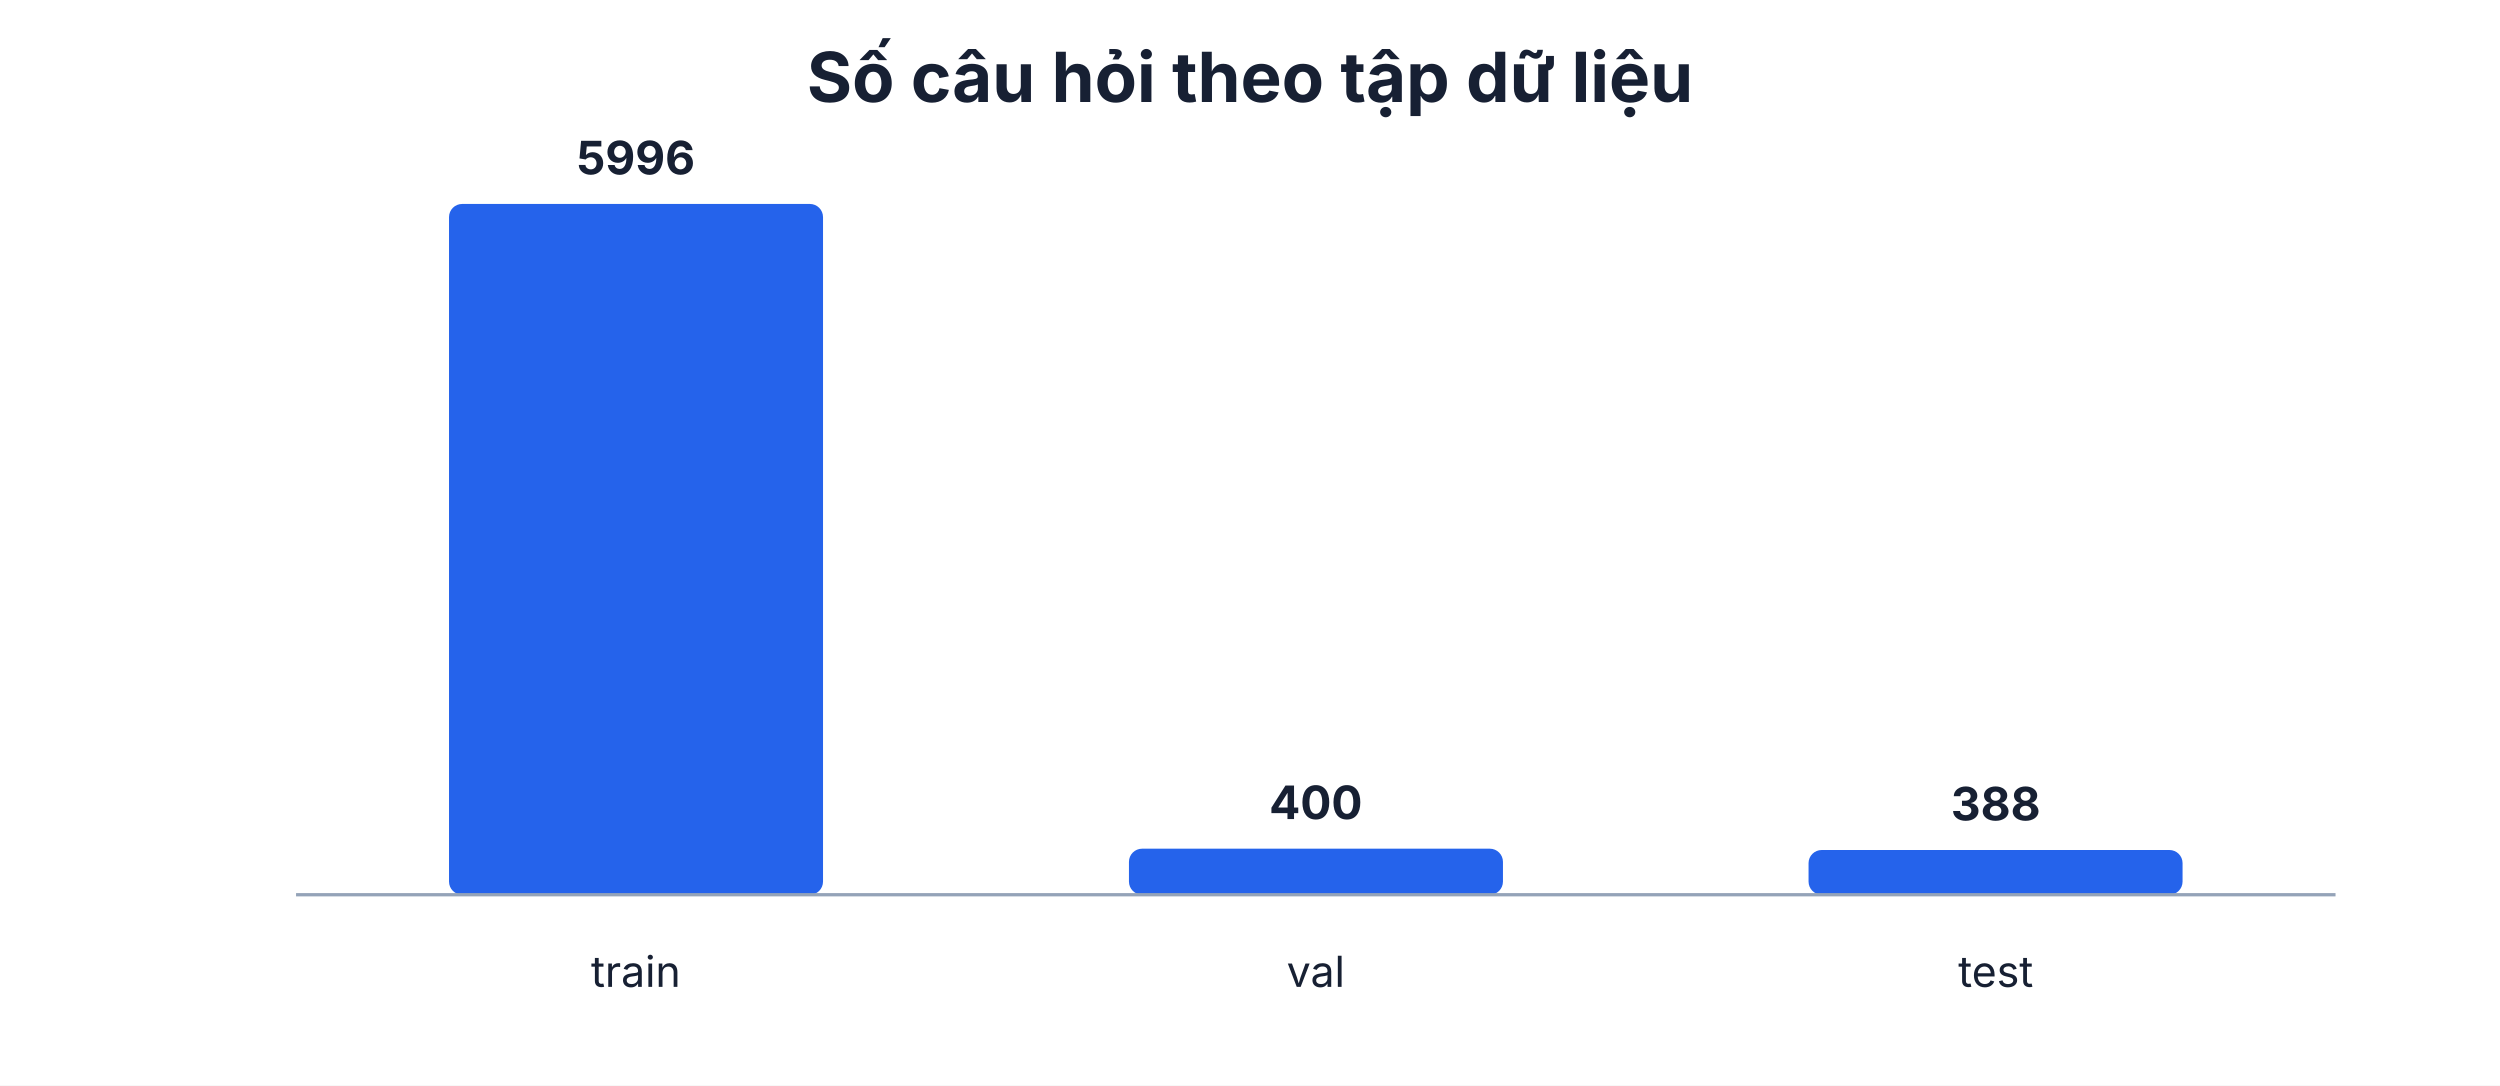
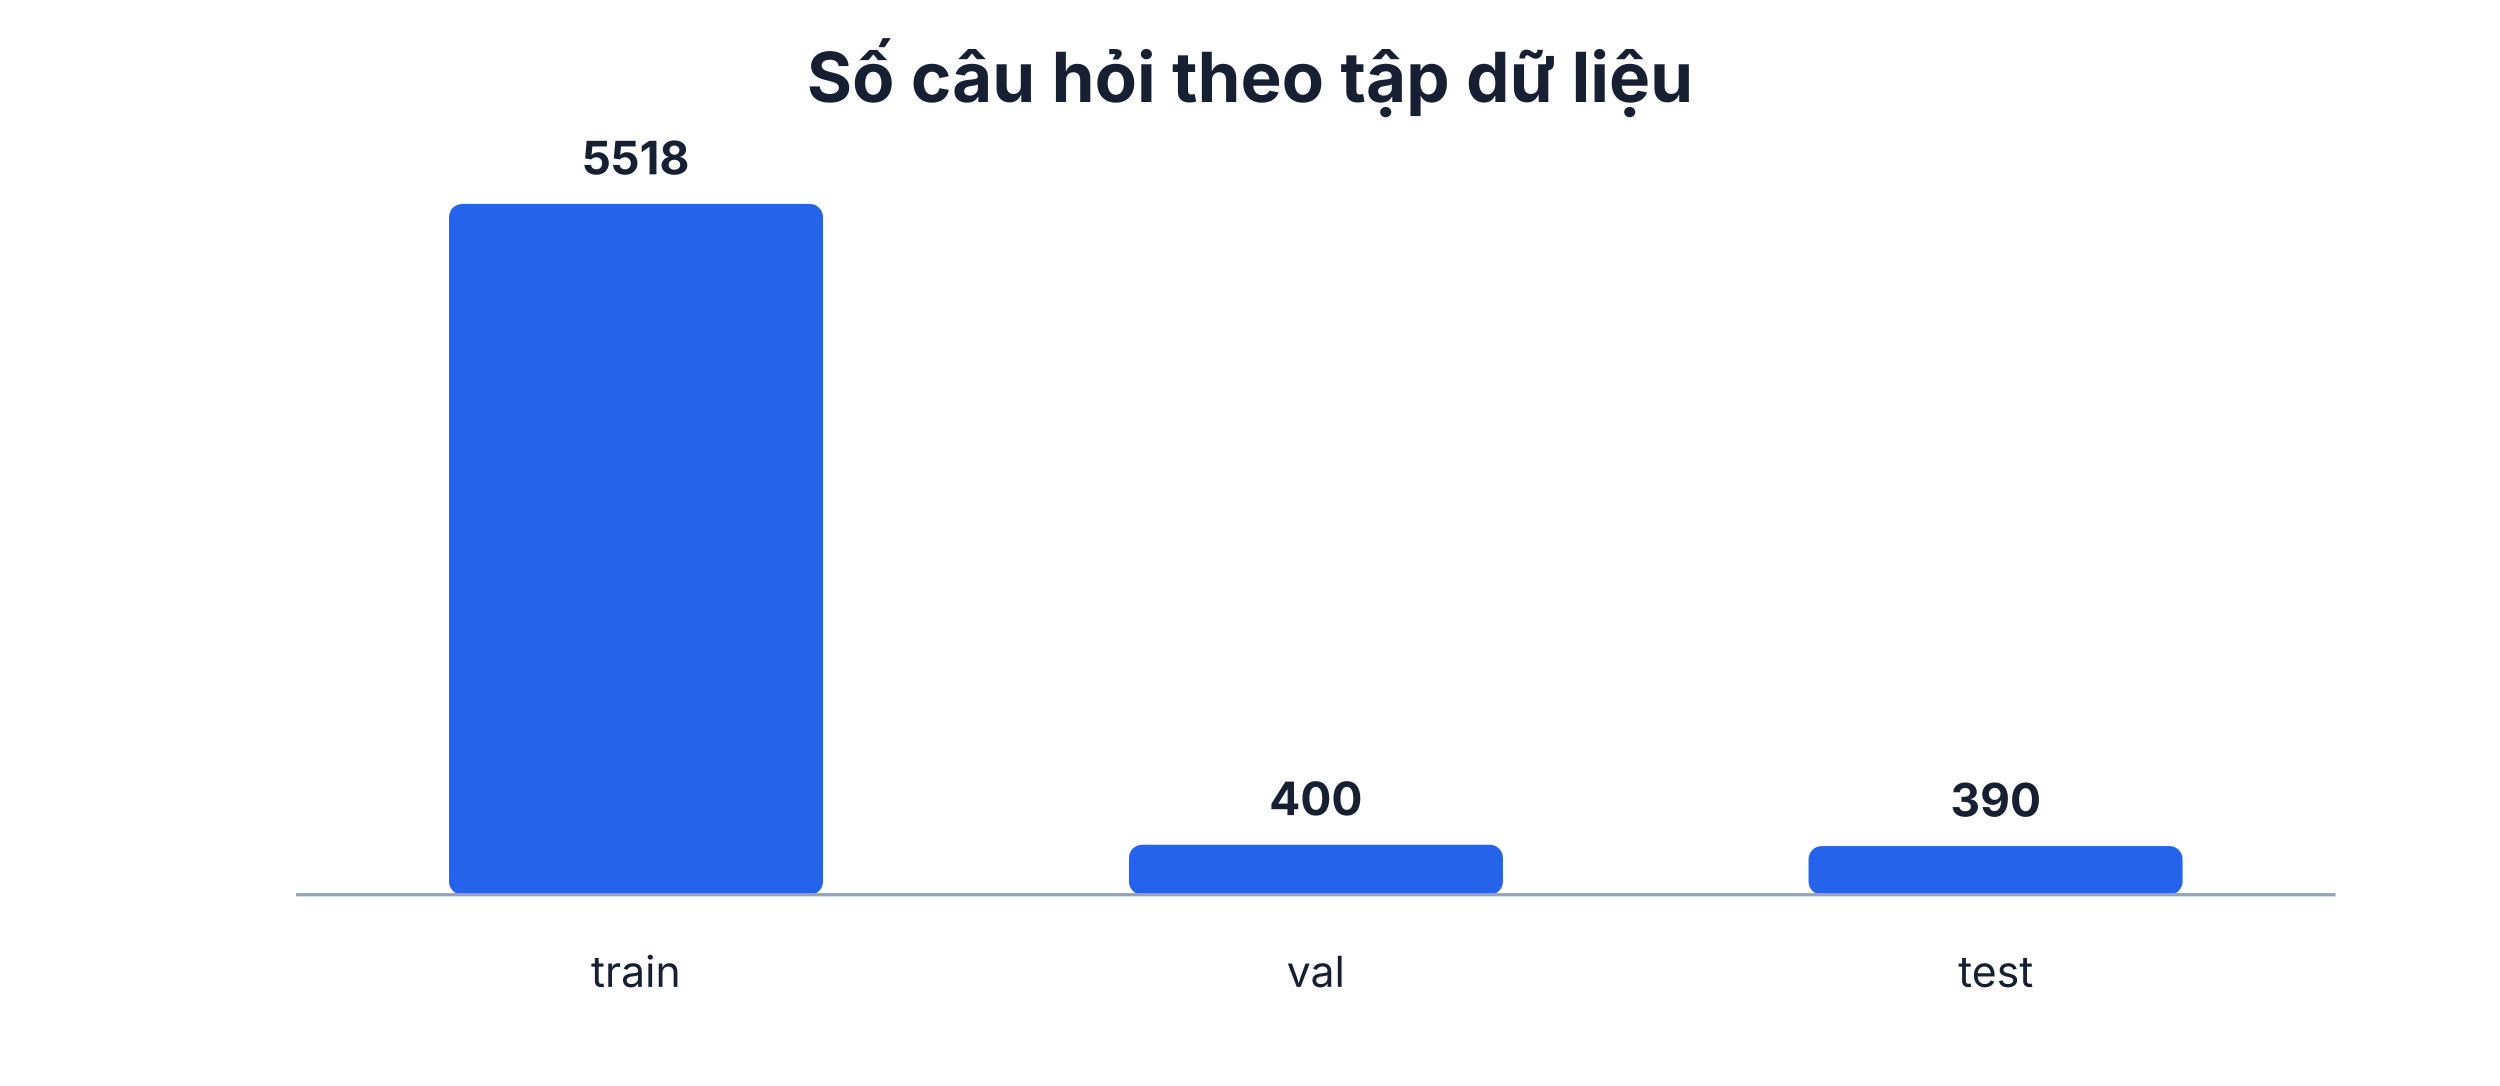
<svg xmlns="http://www.w3.org/2000/svg" width="760" height="330" viewBox="0 0 760 330" role="img" aria-label="Số câu hỏi theo tập dữ liệu">
  <style>text{font-family:Inter,system-ui,sans-serif;fill:#172033}.title{font-size:21px;font-weight:700}.label{font-size:13px}.value{font-size:14px;font-weight:700}.small{font-size:11px;font-weight:600}.axis{stroke:#94a3b8;stroke-width:1}</style>
  <rect width="760" height="330" fill="#ffffff" />
  <text x="380.0" y="31" text-anchor="middle" class="title">Số câu hỏi theo tập dữ liệu</text>
  <rect x="136.5" y="62.0" width="113.7" height="210.0" rx="4" fill="#2563eb" />
-   <text x="193.3" y="53.0" text-anchor="middle" class="value">5996</text>
+   <text x="193.3" y="53.0" text-anchor="middle" class="value">5518</text>
  <text x="193.3" y="300" text-anchor="middle" class="label">train</text>
-   <rect x="343.2" y="258.0" width="113.7" height="14.0" rx="4" fill="#2563eb" />
-   <text x="400.0" y="249.0" text-anchor="middle" class="value">400</text>
+   <rect x="343.2" y="256.8" width="113.7" height="15.2" rx="4" fill="#2563eb" />
+   <text x="400.0" y="247.8" text-anchor="middle" class="value">400</text>
  <text x="400.0" y="300" text-anchor="middle" class="label">val</text>
-   <rect x="549.8" y="258.4" width="113.7" height="13.6" rx="4" fill="#2563eb" />
-   <text x="606.7" y="249.4" text-anchor="middle" class="value">388</text>
+   <rect x="549.8" y="257.2" width="113.7" height="14.8" rx="4" fill="#2563eb" />
+   <text x="606.7" y="248.2" text-anchor="middle" class="value">390</text>
  <text x="606.7" y="300" text-anchor="middle" class="label">test</text>
  <line x1="90" y1="272" x2="710" y2="272" class="axis" />
</svg>
